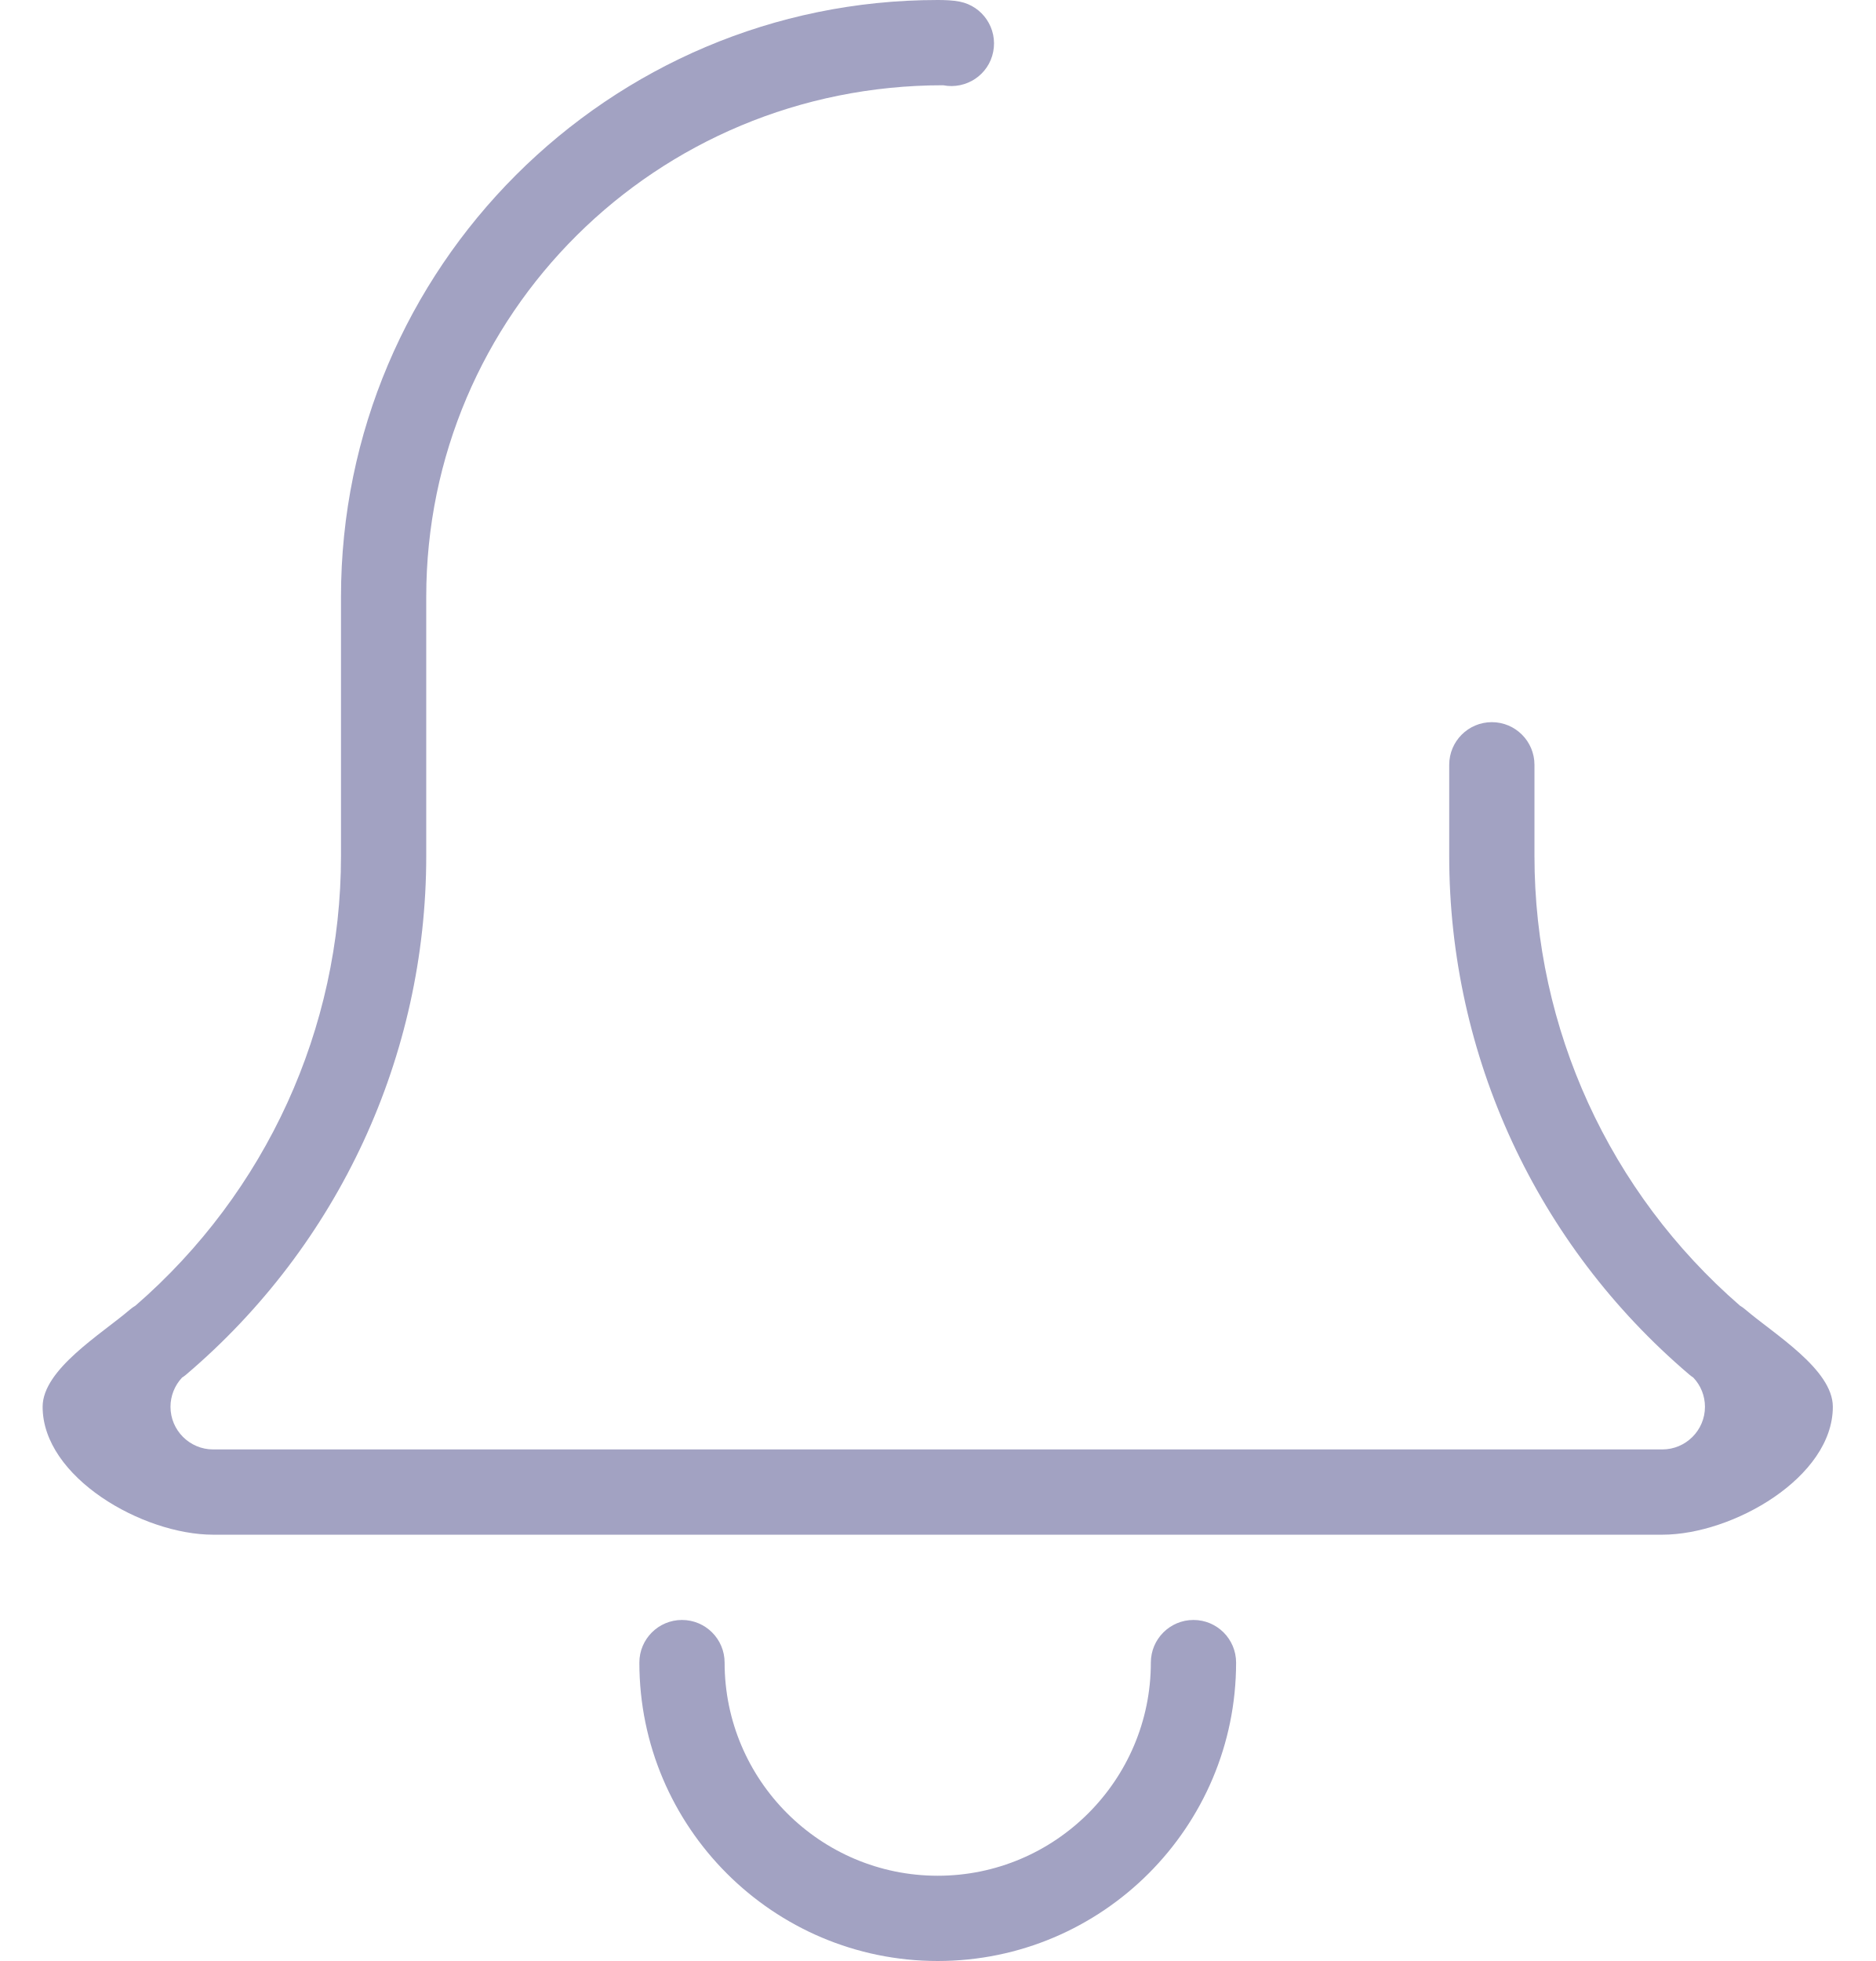
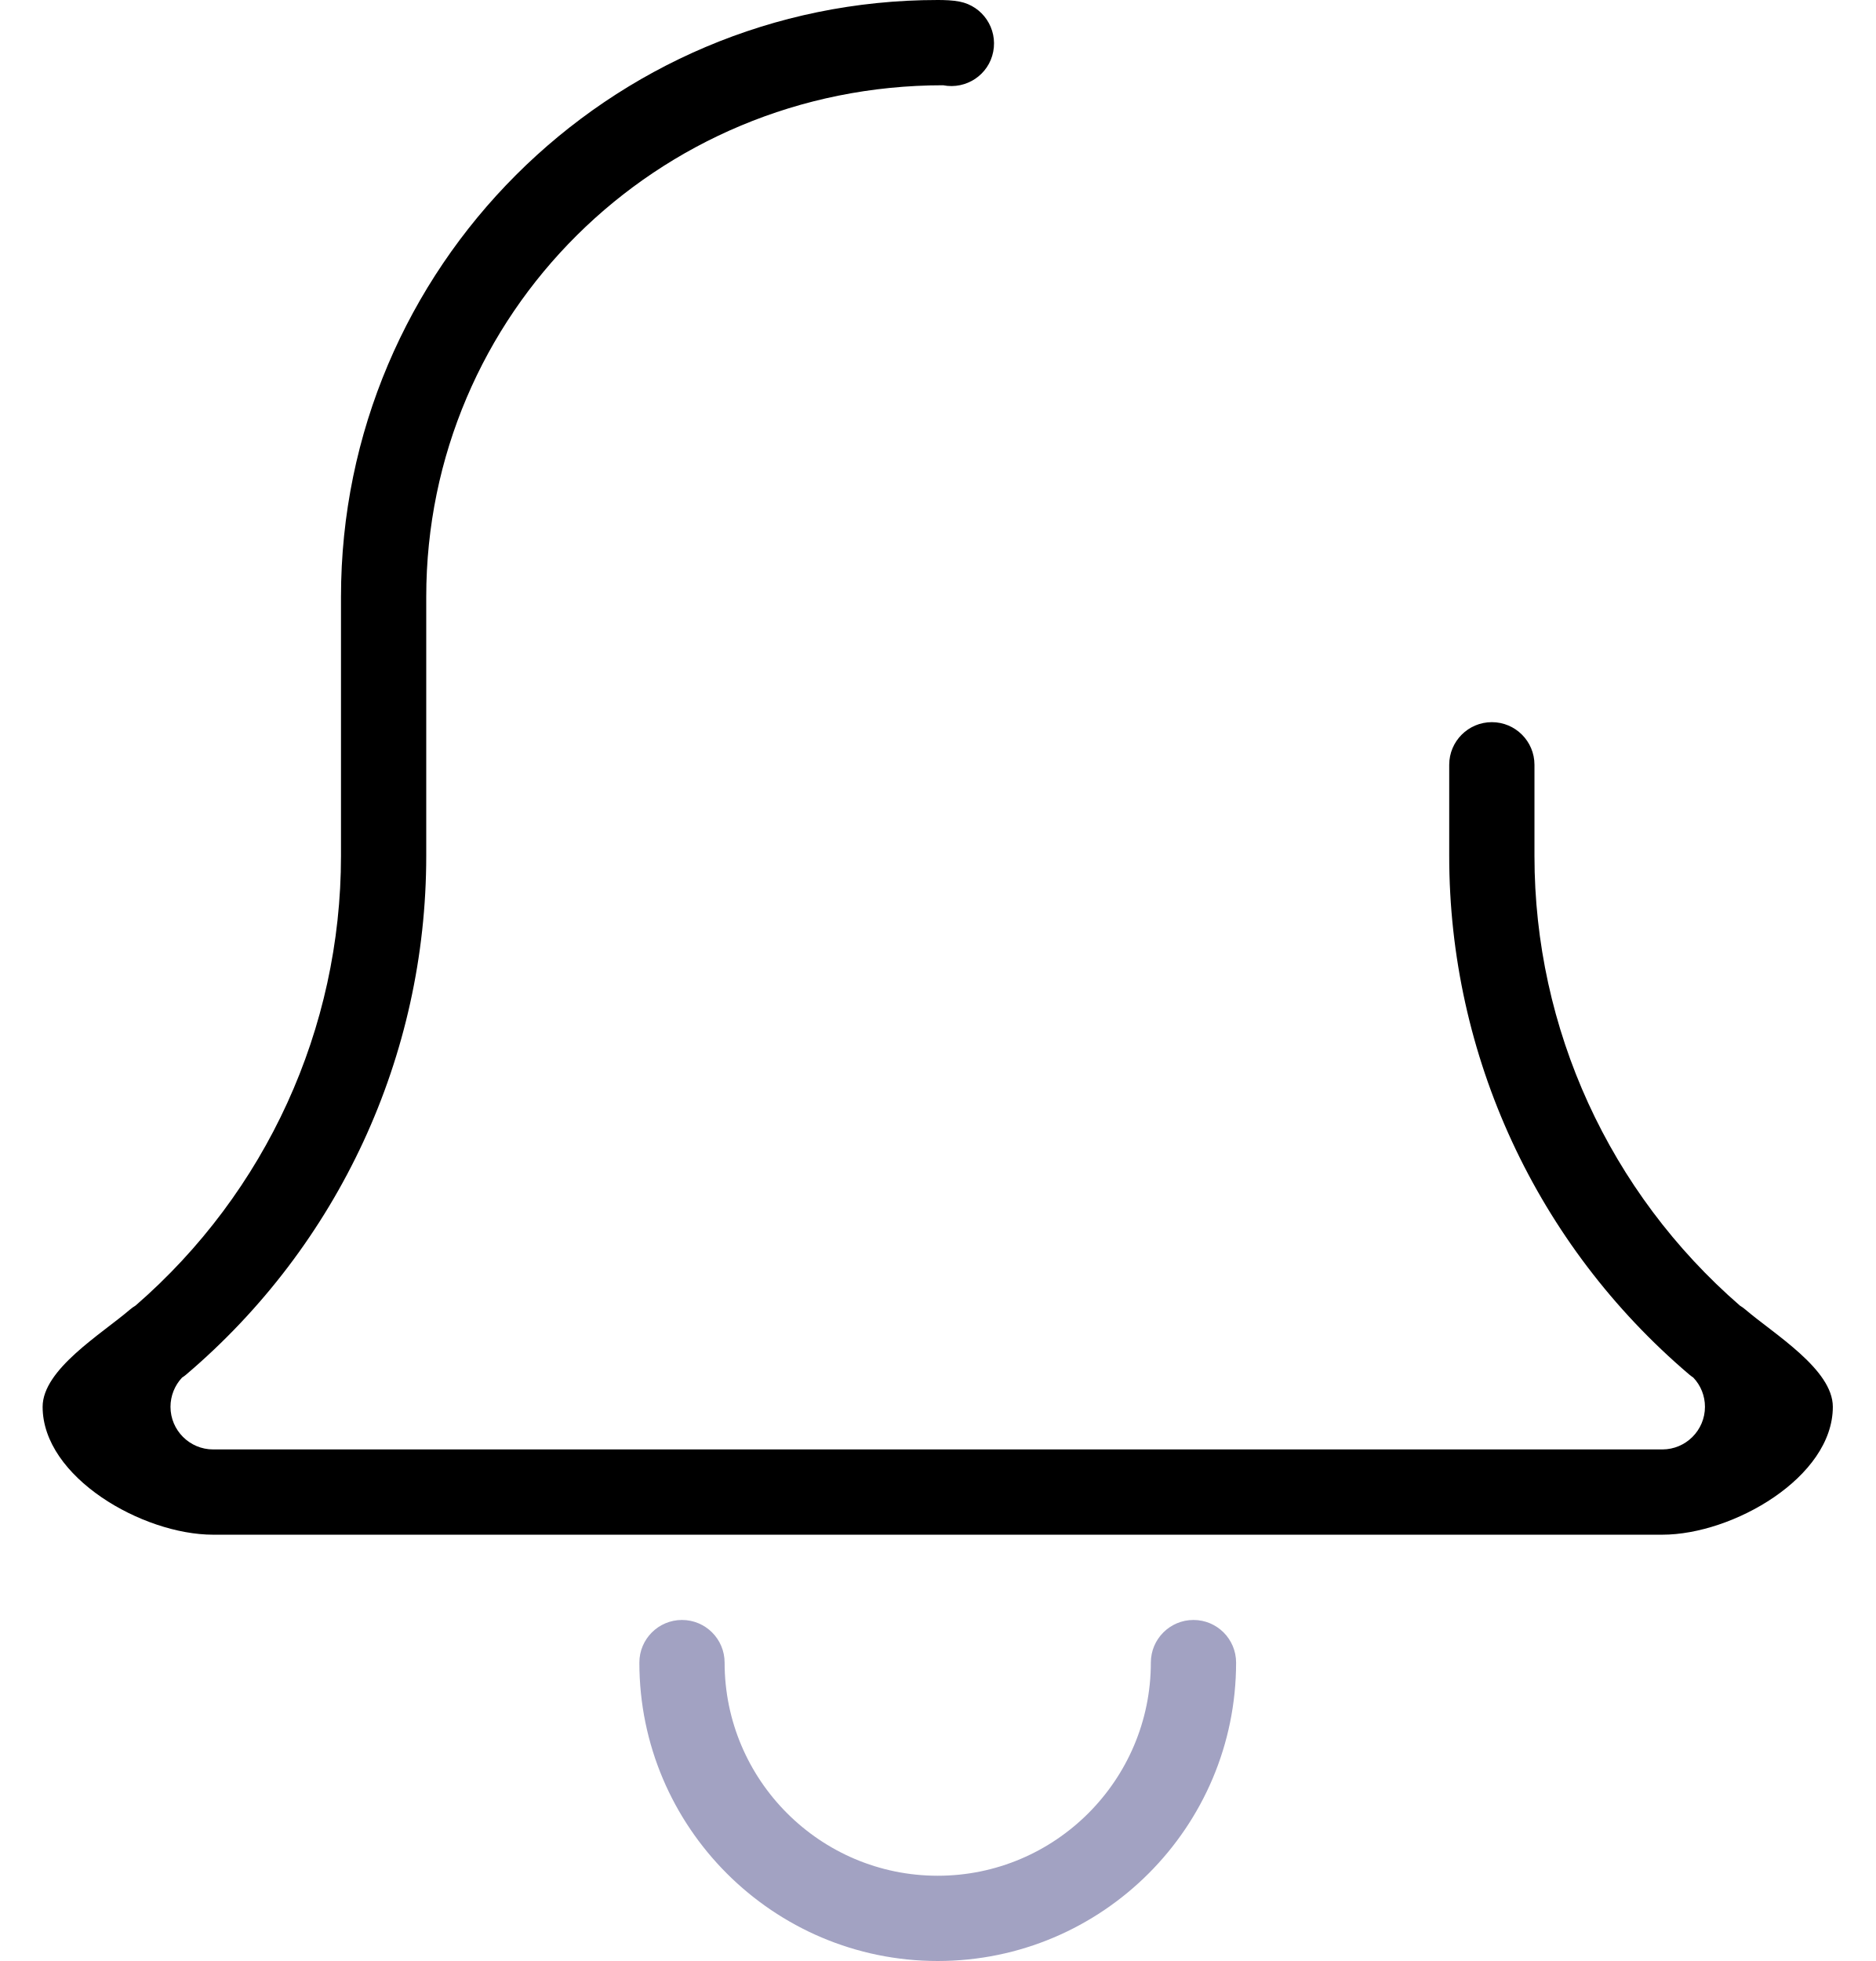
<svg xmlns="http://www.w3.org/2000/svg" width="22" height="23" viewBox="0 0 22 23" fill="none">
  <path d="M11 23C9.07 23 7.5 21.43 7.5 19.5C7.5 19.224 7.724 19 8 19C8.276 19 8.5 19.224 8.5 19.5C8.5 20.878 9.621 22 11 22C12.379 22 13.5 20.878 13.5 19.5C13.5 19.224 13.724 19 14 19C14.276 19 14.5 19.224 14.5 19.5C14.5 21.43 12.93 23 11 23Z" fill="#A2A2C2" />
-   <path d="M19.5 18H2.5C1.673 18 0.5 17.327 0.5 16.5C0.5 16.061 1.191 15.646 1.524 15.36C1.545 15.342 1.568 15.326 1.591 15.312C3.123 13.982 4 12.064 4 10.04V7C4 3.14 7.141 0 11 0C11.08 0 11.177 0.003 11.257 0.019C11.528 0.072 11.704 0.335 11.651 0.606C11.599 0.877 11.335 1.053 11.063 1C7.691 1 5 3.692 5 7V10.04C5 12.383 3.974 14.599 2.185 16.121C2.169 16.134 2.153 16.147 2.135 16.158C2.049 16.25 2 16.372 2 16.5C2 16.776 2.225 17 2.5 17H19.5C19.775 17 20 16.776 20 16.5C20 16.372 19.951 16.249 19.863 16.157C19.846 16.146 19.831 16.134 19.815 16.121C18.026 14.599 17 12.383 17 10.04V8.97C17 8.694 17.224 8.47 17.5 8.47C17.776 8.47 18 8.694 18 8.97V10.04C18 12.066 18.878 13.984 20.411 15.314C20.434 15.328 20.456 15.343 20.475 15.36C20.809 15.646 21.5 16.061 21.5 16.5C21.5 17.327 20.327 18 19.5 18Z" fill="#A2A2C2" />
+   <path d="M19.5 18H2.5C1.673 18 0.5 17.327 0.5 16.5C0.5 16.061 1.191 15.646 1.524 15.36C1.545 15.342 1.568 15.326 1.591 15.312C3.123 13.982 4 12.064 4 10.04V7C4 3.14 7.141 0 11 0C11.08 0 11.177 0.003 11.257 0.019C11.528 0.072 11.704 0.335 11.651 0.606C11.599 0.877 11.335 1.053 11.063 1C7.691 1 5 3.692 5 7V10.04C5 12.383 3.974 14.599 2.185 16.121C2.169 16.134 2.153 16.147 2.135 16.158C2.049 16.25 2 16.372 2 16.5C2 16.776 2.225 17 2.5 17H19.5C19.775 17 20 16.776 20 16.5C20 16.372 19.951 16.249 19.863 16.157C19.846 16.146 19.831 16.134 19.815 16.121C18.026 14.599 17 12.383 17 10.04V8.97C17 8.694 17.224 8.47 17.5 8.47C17.776 8.47 18 8.694 18 8.97V10.04C18 12.066 18.878 13.984 20.411 15.314C20.434 15.328 20.456 15.343 20.475 15.36C20.809 15.646 21.5 16.061 21.5 16.5C21.5 17.327 20.327 18 19.5 18Z" fill="currentColor" />
</svg>
